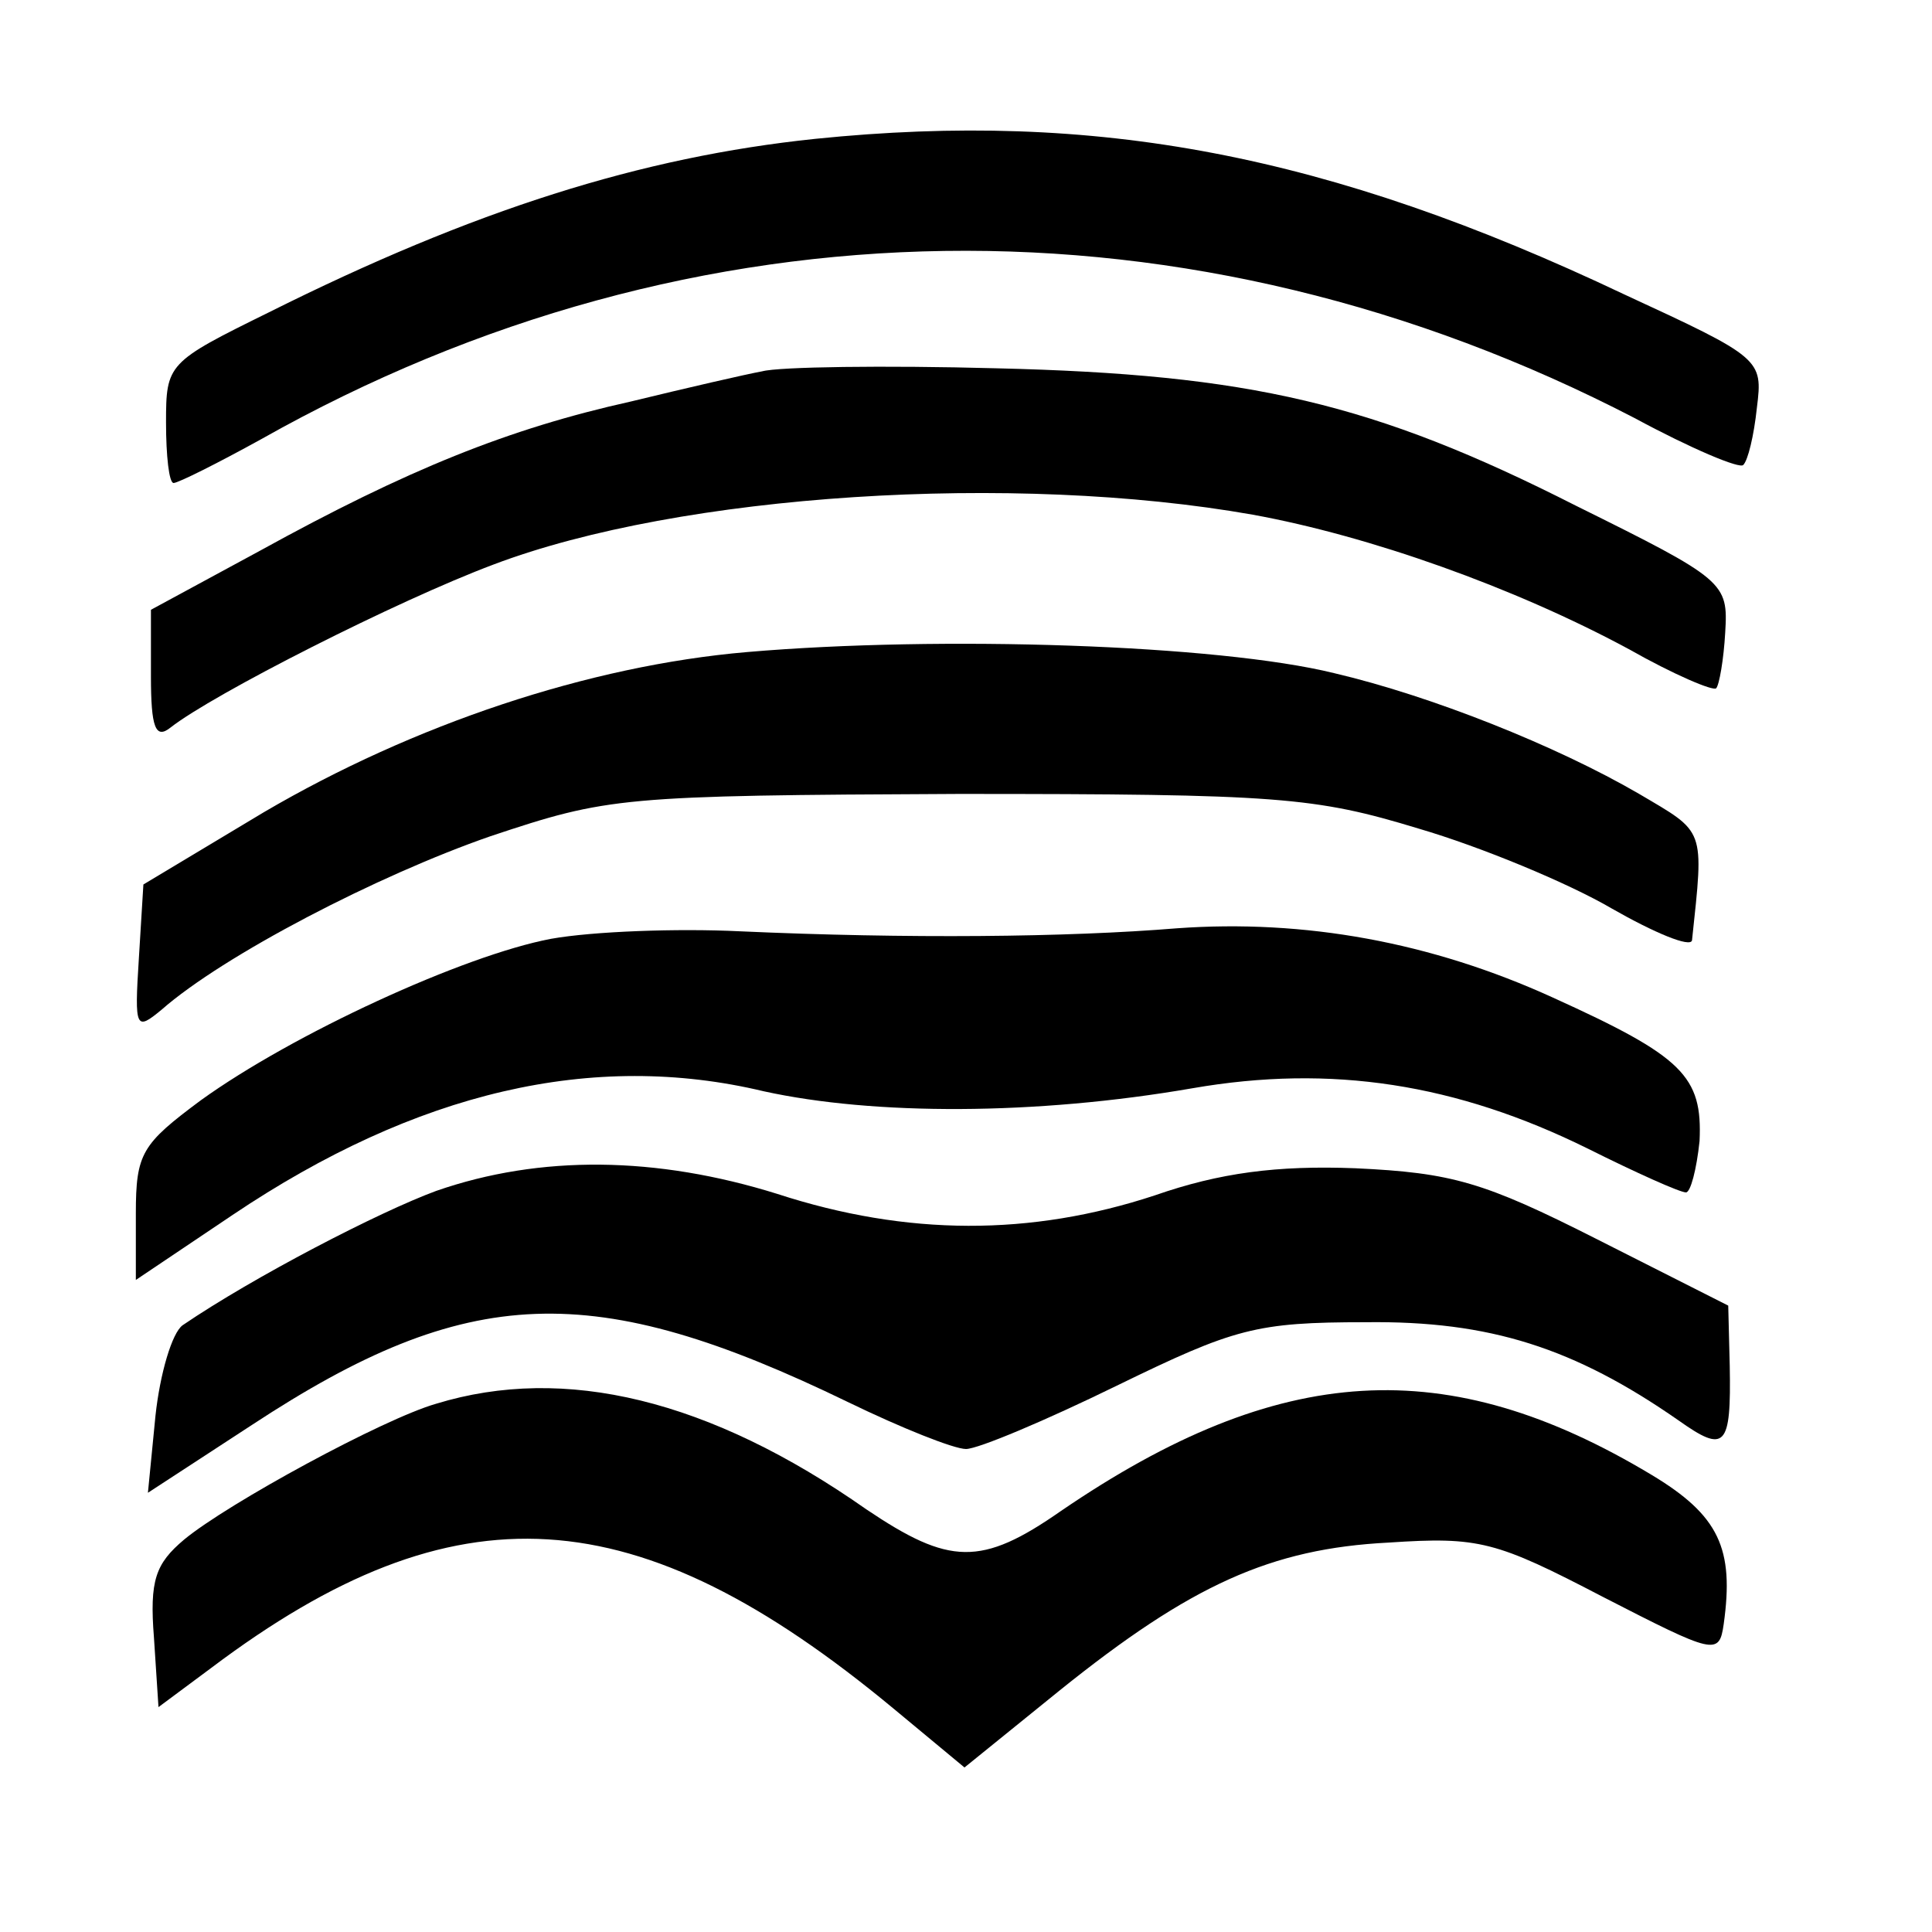
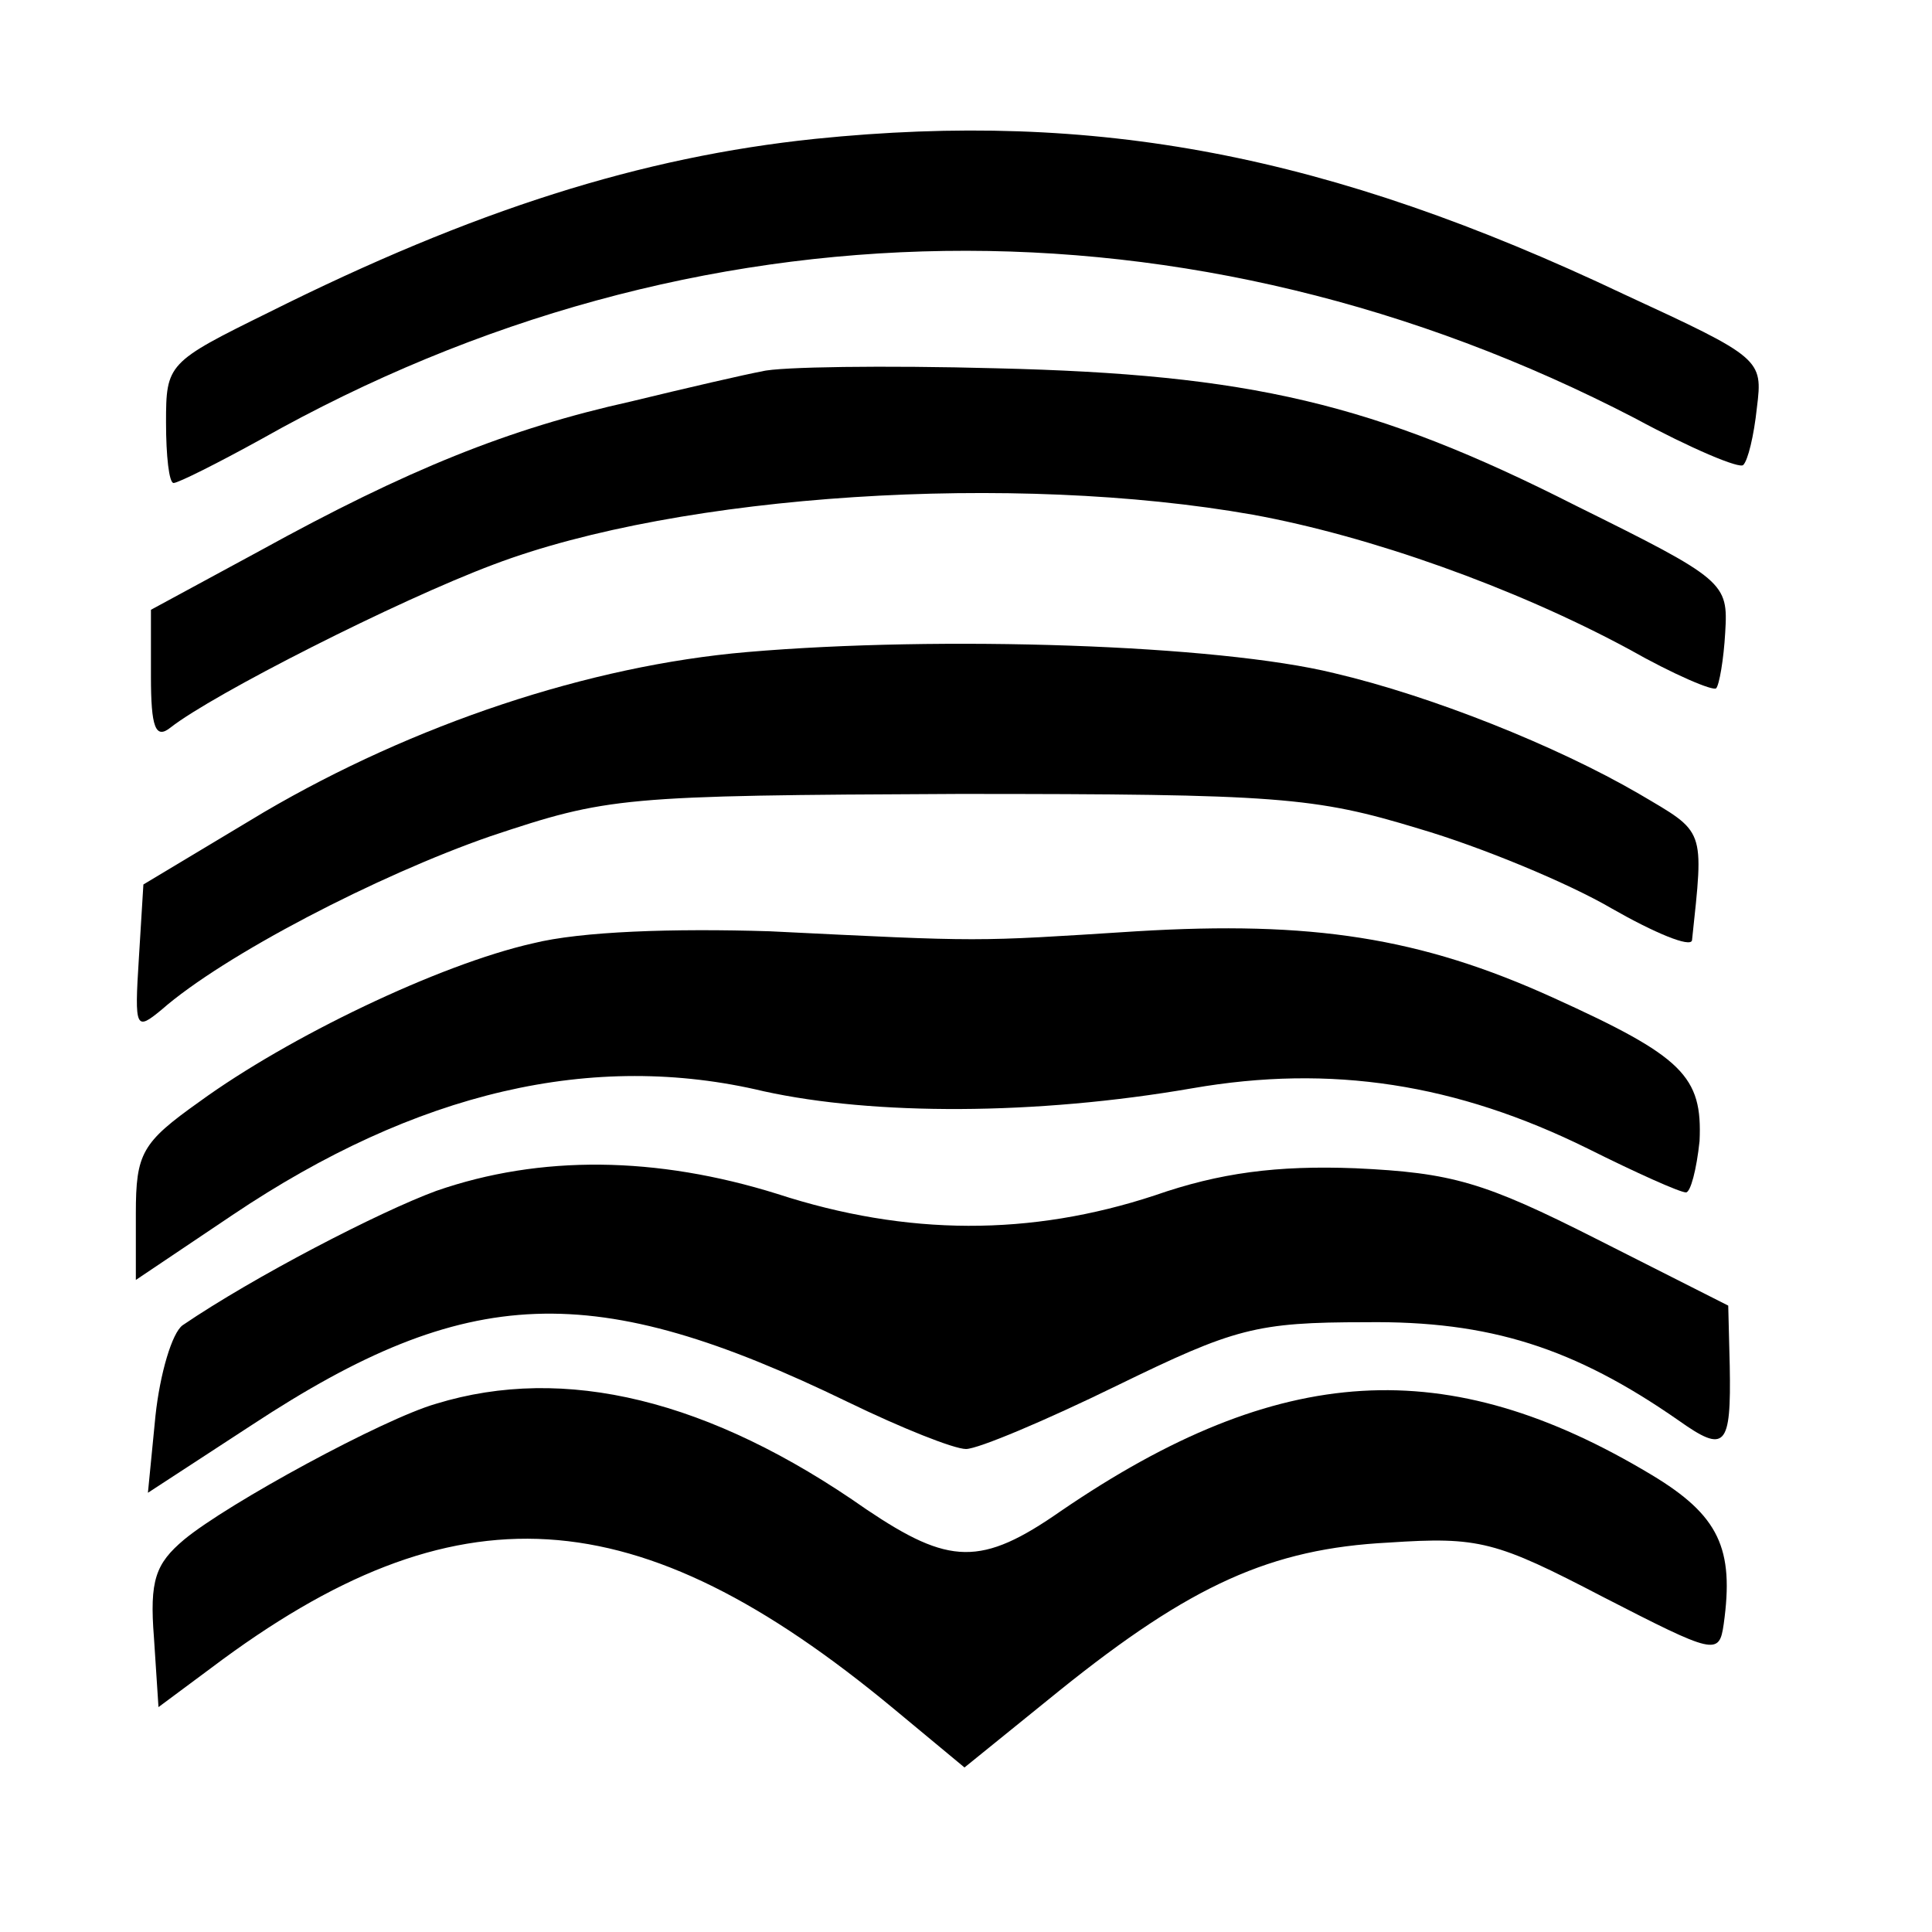
<svg xmlns="http://www.w3.org/2000/svg" version="1.0" width="128pt" height="128pt" viewBox="0 0 128 128" preserveAspectRatio="xMidYMid meet">
  <g transform="translate(0,128) scale(0.1,-0.1)" fill="#000000" stroke="none">
    <path d="M540 1188 c-115 -12 -226 -47 -362 -115 -67 -33 -68 -34 -68 -73 0 -22 2 -40 5 -40 3 0 29 13 58 29 287 162 617 166 910 14 37 -20 70 -34 72 -31 3 3 7 19 9 38 4 32 3 33 -88 75 -196 93 -350 122 -536 103z" />
    <path d="M505 1034 c-11 -2 -50 -11 -87 -20 -81 -18 -148 -45 -246 -99 l-72 -39 0 -44 c0 -34 3 -42 13 -34 28 22 150 84 214 108 124 47 345 61 503 33 77 -14 173 -48 249 -89 30 -17 56 -28 58 -26 2 2 5 19 6 37 2 33 0 35 -99 84 -134 68 -216 87 -384 91 -74 2 -144 1 -155 -2z" />
    <path d="M495 848 c-105 -9 -221 -48 -320 -106 l-80 -48 -3 -49 c-3 -47 -2 -48 15 -34 41 36 143 89 218 115 78 26 86 27 310 28 212 0 236 -2 305 -23 41 -12 99 -36 128 -53 28 -16 52 -26 53 -21 8 75 9 71 -35 97 -55 32 -138 65 -202 80 -77 19 -261 25 -389 14z" />
-     <path d="M365 658 c-58 -11 -171 -63 -232 -107 -39 -29 -43 -35 -43 -75 l0 -44 64 43 c122 82 239 109 352 82 73 -16 180 -16 284 2 92 16 175 3 262 -40 32 -16 61 -29 65 -29 3 0 7 15 9 34 2 43 -11 56 -97 95 -81 37 -165 52 -249 46 -73 -6 -179 -7 -290 -2 -41 2 -97 0 -125 -5z" />
+     <path d="M353 655 c-62 -14 -162 -62 -221 -105 -38 -27 -42 -34 -42 -74 l0 -44 64 43 c122 82 239 109 352 82 73 -16 180 -16 284 2 92 16 175 3 262 -40 32 -16 61 -29 65 -29 3 0 7 15 9 34 2 43 -11 56 -97 95 -88 40 -160 51 -276 44 -110 -7 -100 -7 -243 0 -64 2 -125 0 -157 -8z" />
    <path d="M289 491 c-38 -14 -121 -57 -168 -89 -7 -5 -15 -32 -18 -60 l-5 -51 69 45 c143 94 226 97 395 15 35 -17 70 -31 78 -31 8 0 53 19 100 42 78 38 92 42 165 42 82 1 138 -17 207 -65 31 -22 35 -18 34 36 l-1 40 -87 44 c-75 38 -96 44 -160 47 -52 2 -90 -3 -133 -18 -82 -27 -164 -27 -250 1 -80 25 -157 26 -226 2z" />
    <path d="M289 350 c-35 -10 -138 -66 -167 -90 -19 -16 -23 -27 -20 -65 l3 -46 35 26 c162 122 282 114 452 -27 l47 -39 63 51 c87 70 140 94 218 98 60 4 71 1 142 -36 74 -38 77 -39 80 -18 7 50 -3 72 -48 99 -135 81 -246 75 -391 -24 -53 -37 -74 -36 -129 1 -104 73 -200 96 -285 70z" />
  </g>
</svg>
